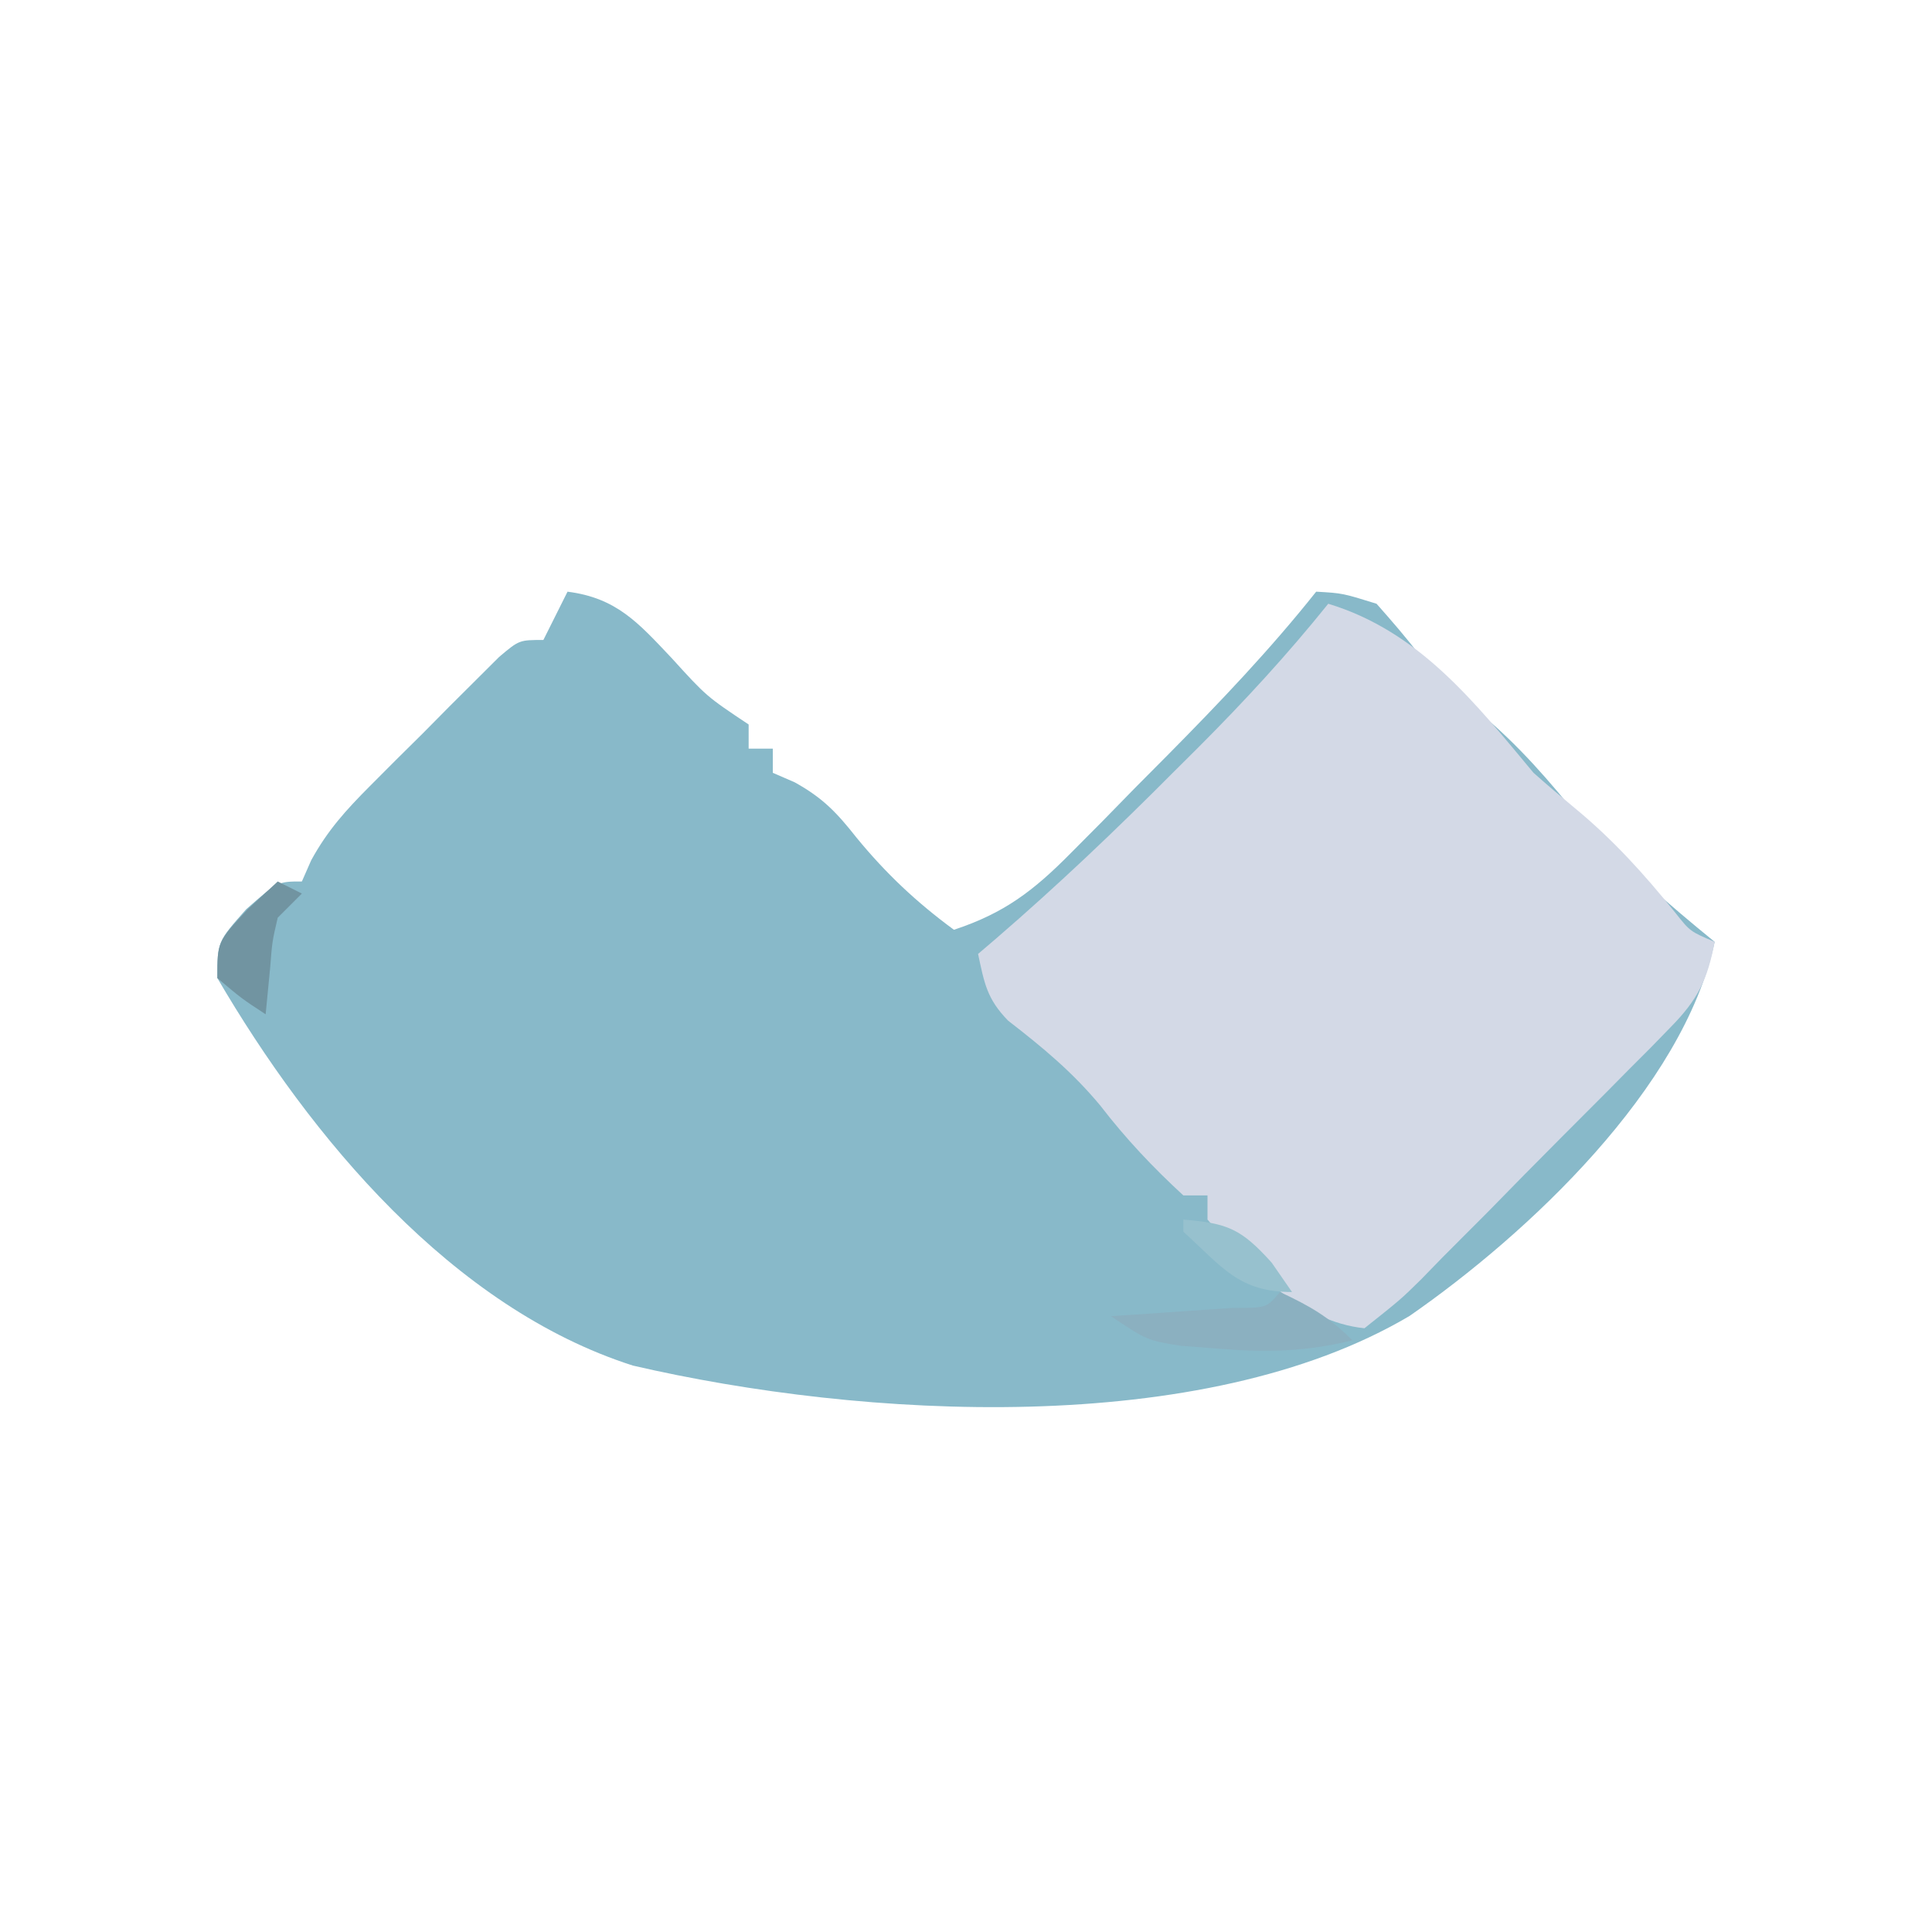
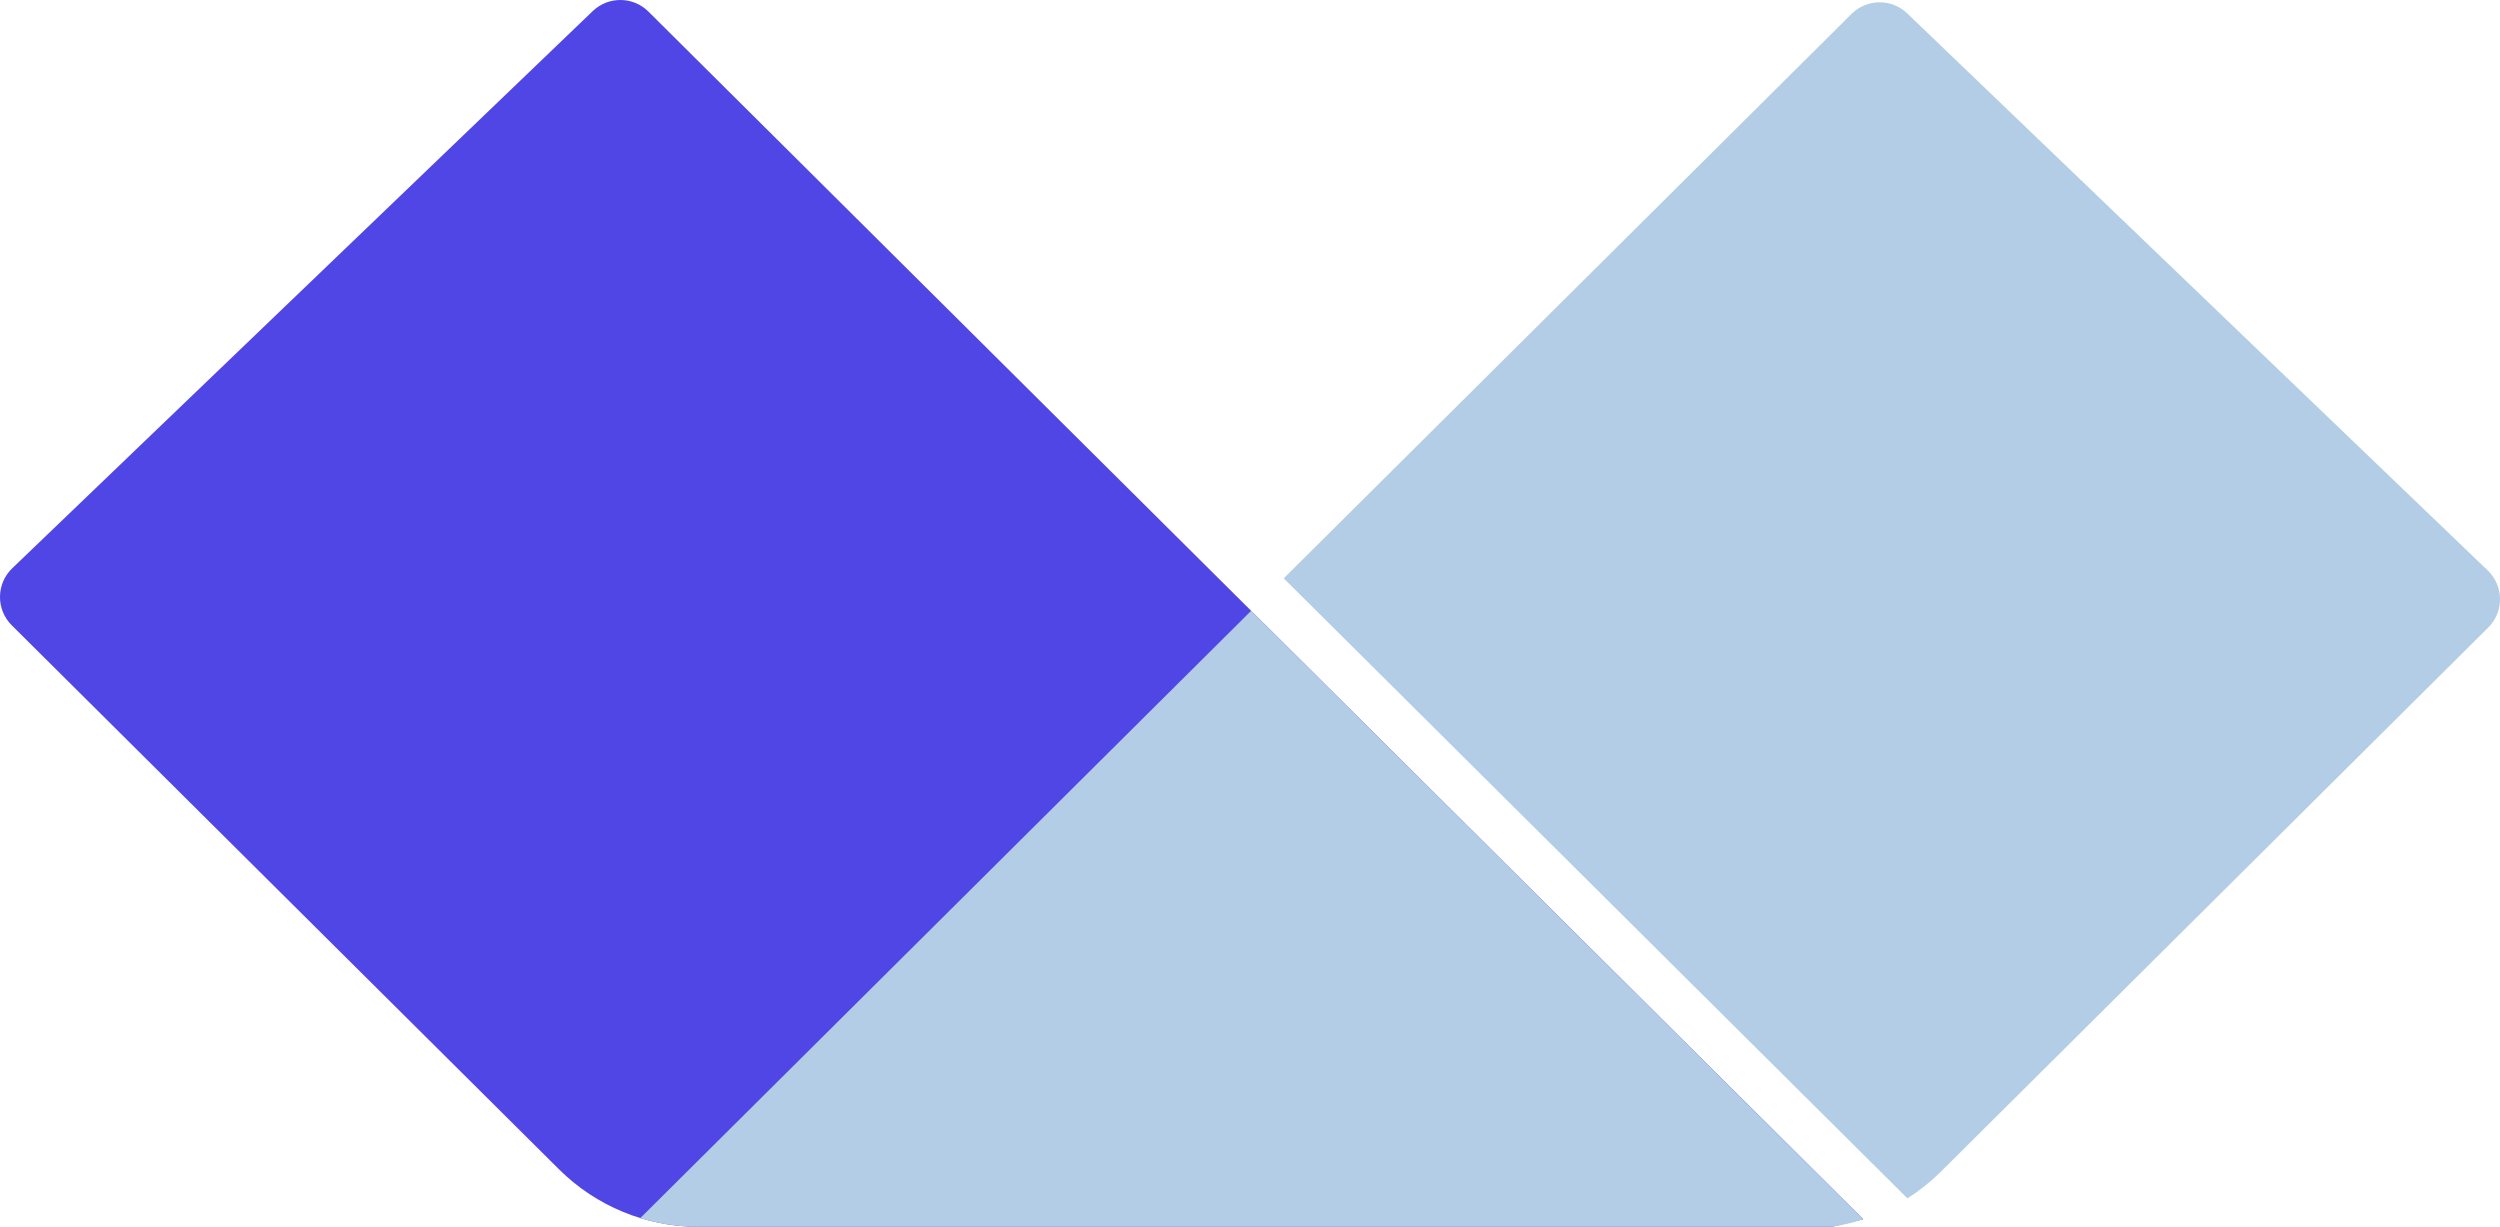
- <svg xmlns="http://www.w3.org/2000/svg" version="1.1" width="160" height="160">
-   <path d="M0 0 C4.075 0.521 5.867 2.585 8.625 5.5 C11.503 8.667 11.503 8.667 15 11 C15 11.66 15 12.32 15 13 C15.66 13 16.32 13 17 13 C17 13.66 17 14.32 17 15 C17.599 15.26 18.199 15.521 18.816 15.789 C21.149 17.083 22.298 18.295 23.938 20.375 C26.371 23.341 28.894 25.716 32 28 C36.181 26.622 38.606 24.759 41.688 21.641 C42.551 20.772 43.415 19.903 44.305 19.008 C45.194 18.098 46.084 17.188 47 16.25 C48.334 14.908 48.334 14.908 49.695 13.539 C54.007 9.176 58.183 4.803 62 0 C64.188 0.125 64.188 0.125 67 1 C68.244 2.408 69.481 3.827 70.617 5.324 C72.105 7.128 73.694 8.518 75.5 10 C78.799 12.735 81.308 15.67 84 19 C87.459 22.636 91.115 25.838 95 29 C92.425 41.121 79.517 53.194 69.729 59.984 C52.573 70.131 24.407 68.493 5.417 64.092 C-9.536 59.313 -21.287 45.199 -29 32 C-29 29 -29 29 -26.625 26.312 C-24 24 -24 24 -22 24 C-21.745 23.42 -21.49 22.84 -21.227 22.243 C-19.874 19.77 -18.363 18.104 -16.375 16.109 C-15.669 15.4 -14.962 14.691 -14.234 13.961 C-13.497 13.231 -12.76 12.502 -12 11.75 C-11.263 11.005 -10.525 10.26 -9.766 9.492 C-9.059 8.788 -8.353 8.085 -7.625 7.359 C-6.978 6.715 -6.331 6.07 -5.664 5.405 C-4 4 -4 4 -2 4 C-1.34 2.68 -0.68 1.36 0 0 Z " fill="#88B9C9" transform="translate(47,49)" />
-   <path d="M0 0 C7.534 2.283 12.13 8.156 17 14 C18.128 15 19.275 15.978 20.438 16.938 C23.598 19.546 26.171 22.396 28.738 25.582 C29.965 27.137 29.965 27.137 32 28 C31.42 31.12 30.597 32.784 28.38 35.04 C27.832 35.604 27.284 36.167 26.72 36.748 C26.126 37.343 25.531 37.938 24.918 38.551 C24.002 39.478 24.002 39.478 23.068 40.424 C21.776 41.726 20.481 43.025 19.181 44.32 C17.191 46.309 15.223 48.318 13.256 50.33 C11.999 51.592 10.74 52.854 9.48 54.113 C8.597 55.021 8.597 55.021 7.697 55.947 C6.009 57.607 6.009 57.607 3 60 C-2.299 59.464 -6.652 54.906 -10 51 C-10 50.34 -10 49.68 -10 49 C-10.66 49 -11.32 49 -12 49 C-14.533 46.667 -16.774 44.293 -18.875 41.562 C-21.176 38.788 -23.67 36.724 -26.512 34.527 C-28.272 32.721 -28.482 31.425 -29 29 C-28.517 28.588 -28.035 28.176 -27.538 27.752 C-22.423 23.339 -17.575 18.727 -12.812 13.938 C-11.785 12.916 -11.785 12.916 -10.736 11.873 C-6.937 8.066 -3.369 4.193 0 0 Z " fill="#D3D9E6" transform="translate(110,50)" />
-   <path d="M0 0 C2.468 1.152 4.048 2.048 6 4 C2.141 4.947 -1.172 5.019 -5.125 4.688 C-6.159 4.609 -7.193 4.53 -8.258 4.449 C-11 4 -11 4 -14 2 C-13.073 1.939 -12.146 1.879 -11.191 1.816 C-9.395 1.691 -9.395 1.691 -7.562 1.562 C-5.77 1.441 -5.77 1.441 -3.941 1.316 C-1.114 1.323 -1.114 1.323 0 0 Z " fill="#8BB0C0" transform="translate(106,107)" />
-   <path d="M0 0 C0.66 0.33 1.32 0.66 2 1 C1.34 1.66 0.68 2.32 0 3 C-0.458 4.972 -0.458 4.972 -0.625 7.125 C-0.811 9.043 -0.811 9.043 -1 11 C-3 9.688 -3 9.688 -5 8 C-5 5 -5 5 -2.5 2.312 C-1.675 1.549 -0.85 0.786 0 0 Z " fill="#7194A1" transform="translate(23,73)" />
-   <path d="M0 0 C3.674 0.306 4.781 0.758 7.312 3.562 C8.148 4.769 8.148 4.769 9 6 C4.588 6 3.216 3.93 0 1 C0 0.67 0 0.34 0 0 Z " fill="#97C1CE" transform="translate(98,101)" />
+ <svg xmlns="http://www.w3.org/2000/svg" id="Layer_1" data-name="Layer 1" viewBox="0 0 1469.11 720.89">
+   <defs>
+     <style>.cls-1{fill:#4f46e5;}.cls-2{fill:#b2cde5;}</style>
+   </defs>
+   <path class="cls-1" d="M1397.86,1386.54,1038.18,1029,684,676.88a23.43,23.43,0,0,0-32.73-.29L310.15,1004a23.42,23.42,0,0,0-.3,33.51l321.64,319.74A116.18,116.18,0,0,0,713.31,1391h666.07Z" transform="translate(-302.95 -670.07)" />
+   <path class="cls-2" d="M1038.18,1029l359.68,357.58a116.17,116.17,0,0,1-18.48,4.42H713.31a115.6,115.6,0,0,1-34.1-5.13Z" transform="translate(-302.95 -670.07)" />
+   <path class="cls-2" d="M1765.14,1038.84l-321.63,319.73a115.43,115.43,0,0,1-19.69,15.7l-6.92-6.88-359.57-357.47L1391,678.24a23.42,23.42,0,0,1,32.73-.29l341.16,327.38A23.42,23.42,0,0,1,1765.14,1038.84Z" transform="translate(-302.95 -670.07)" />
</svg>
